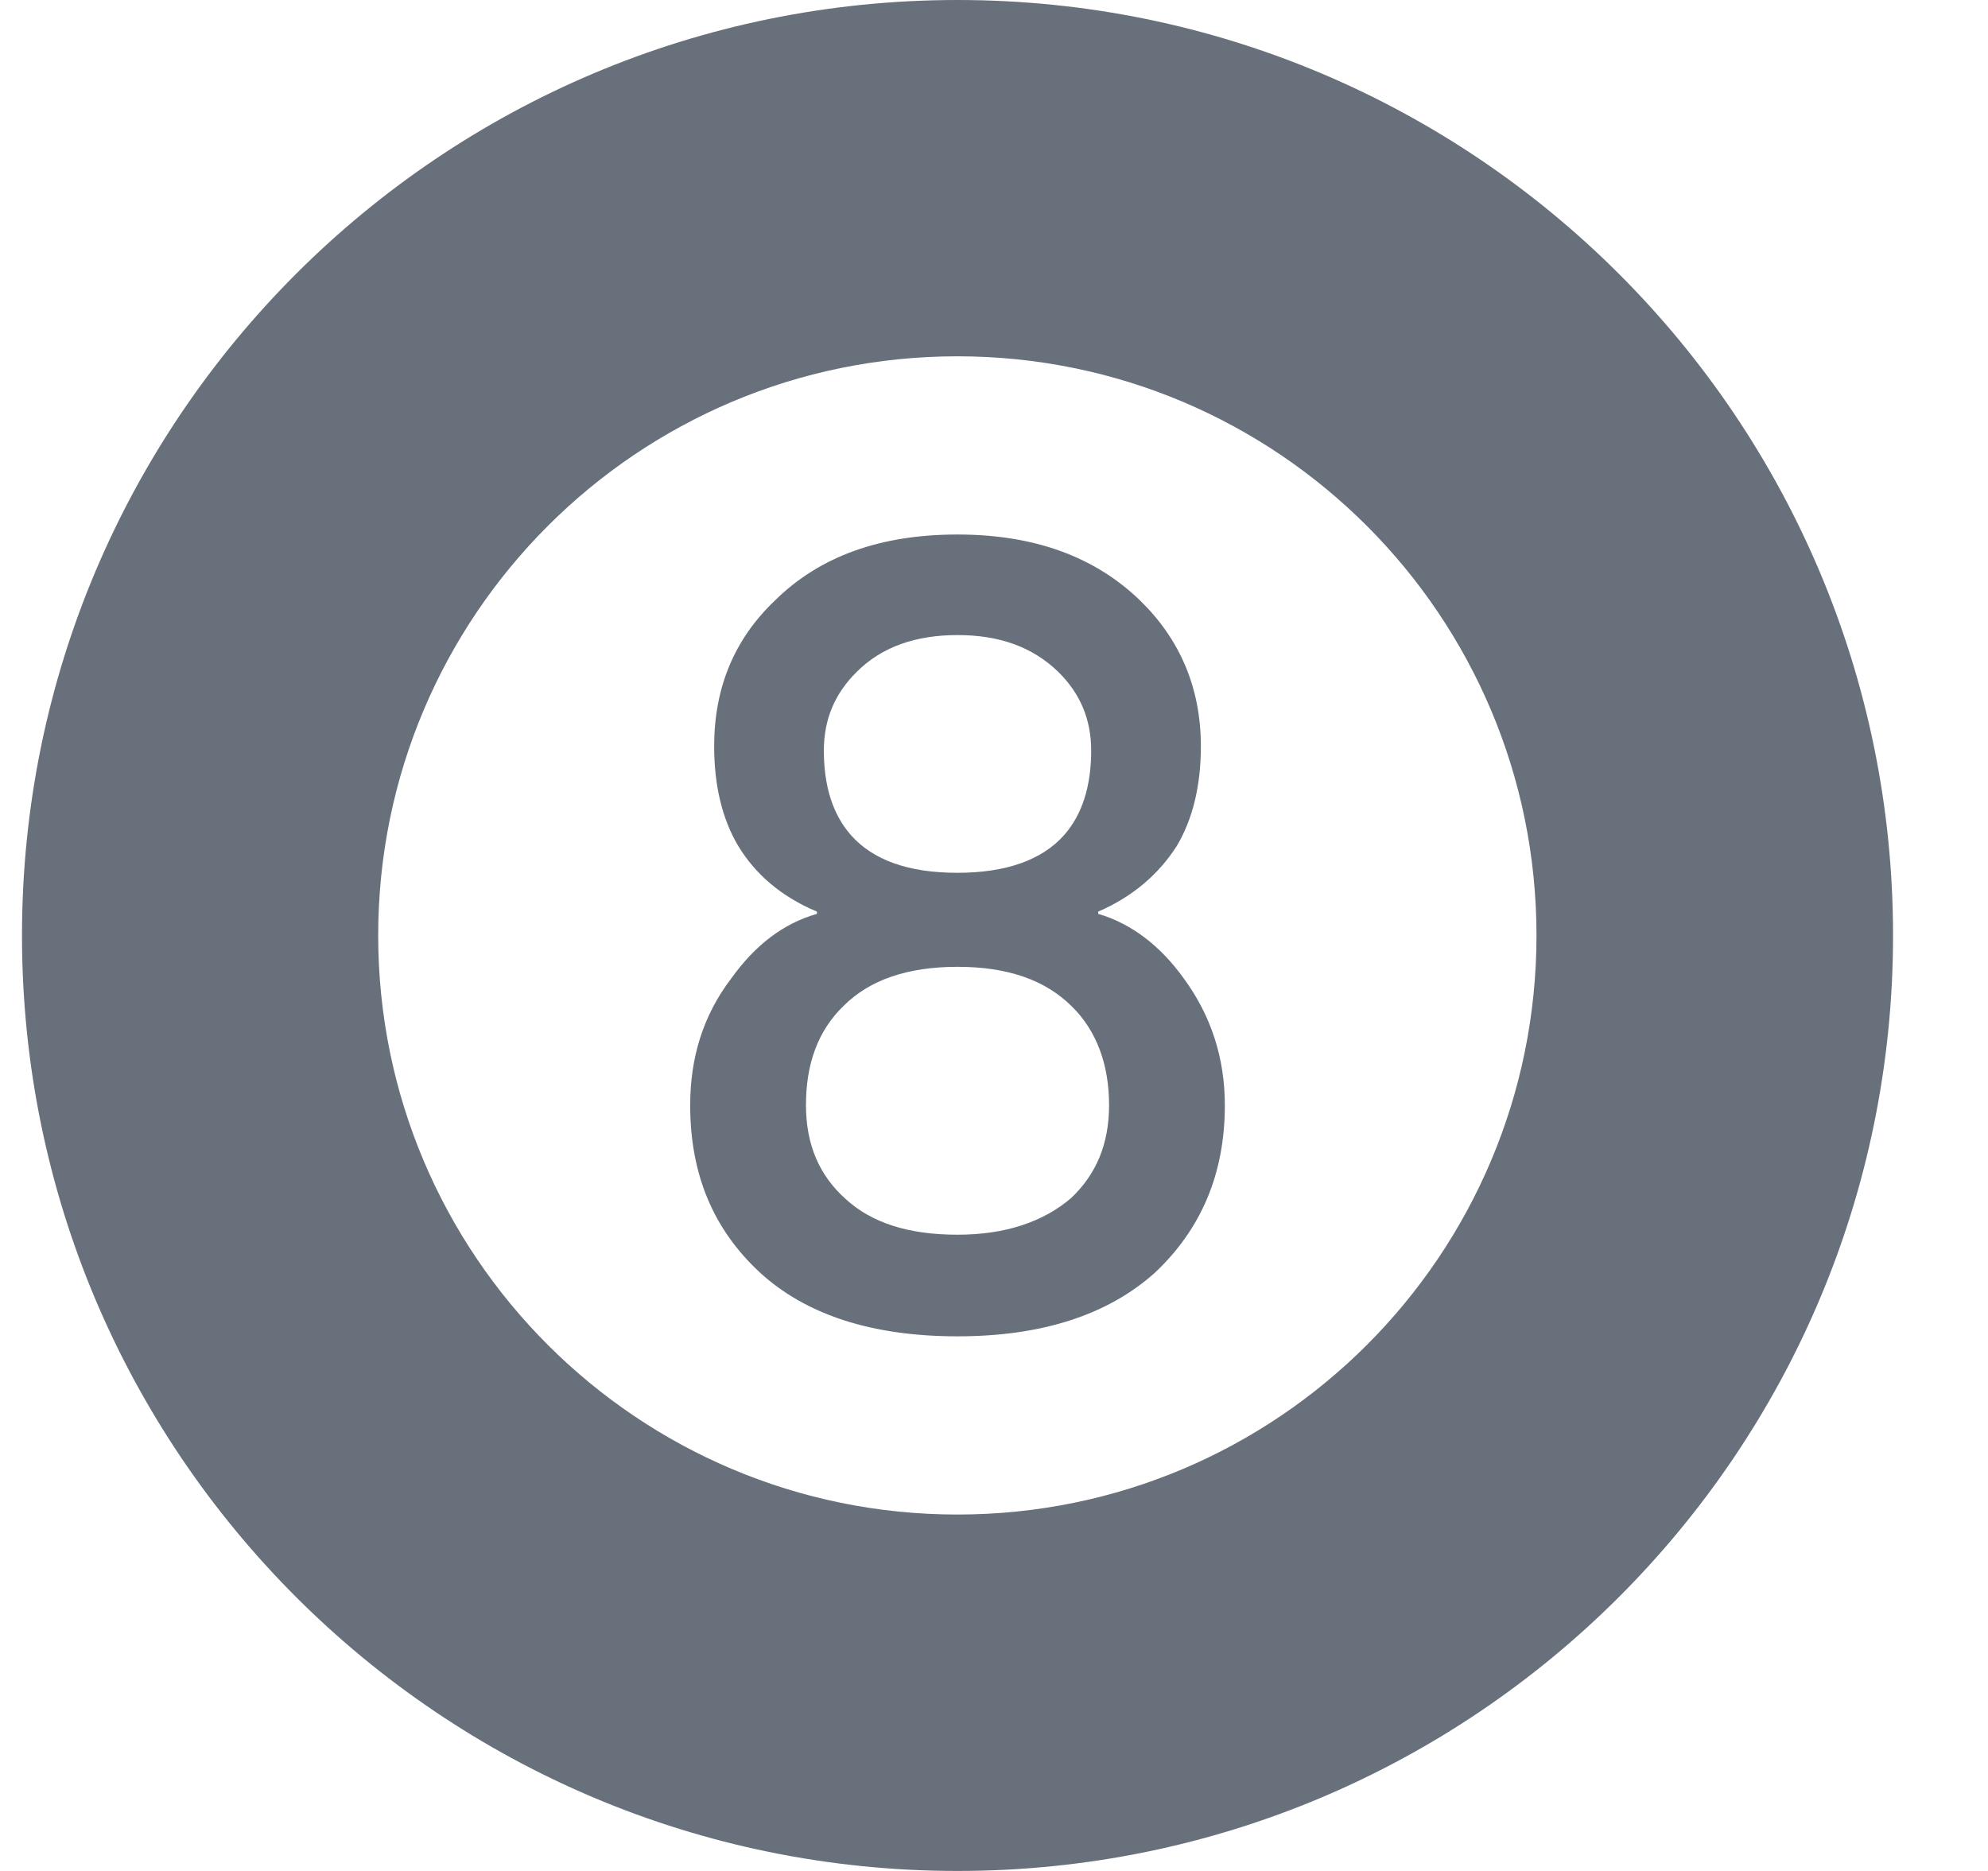
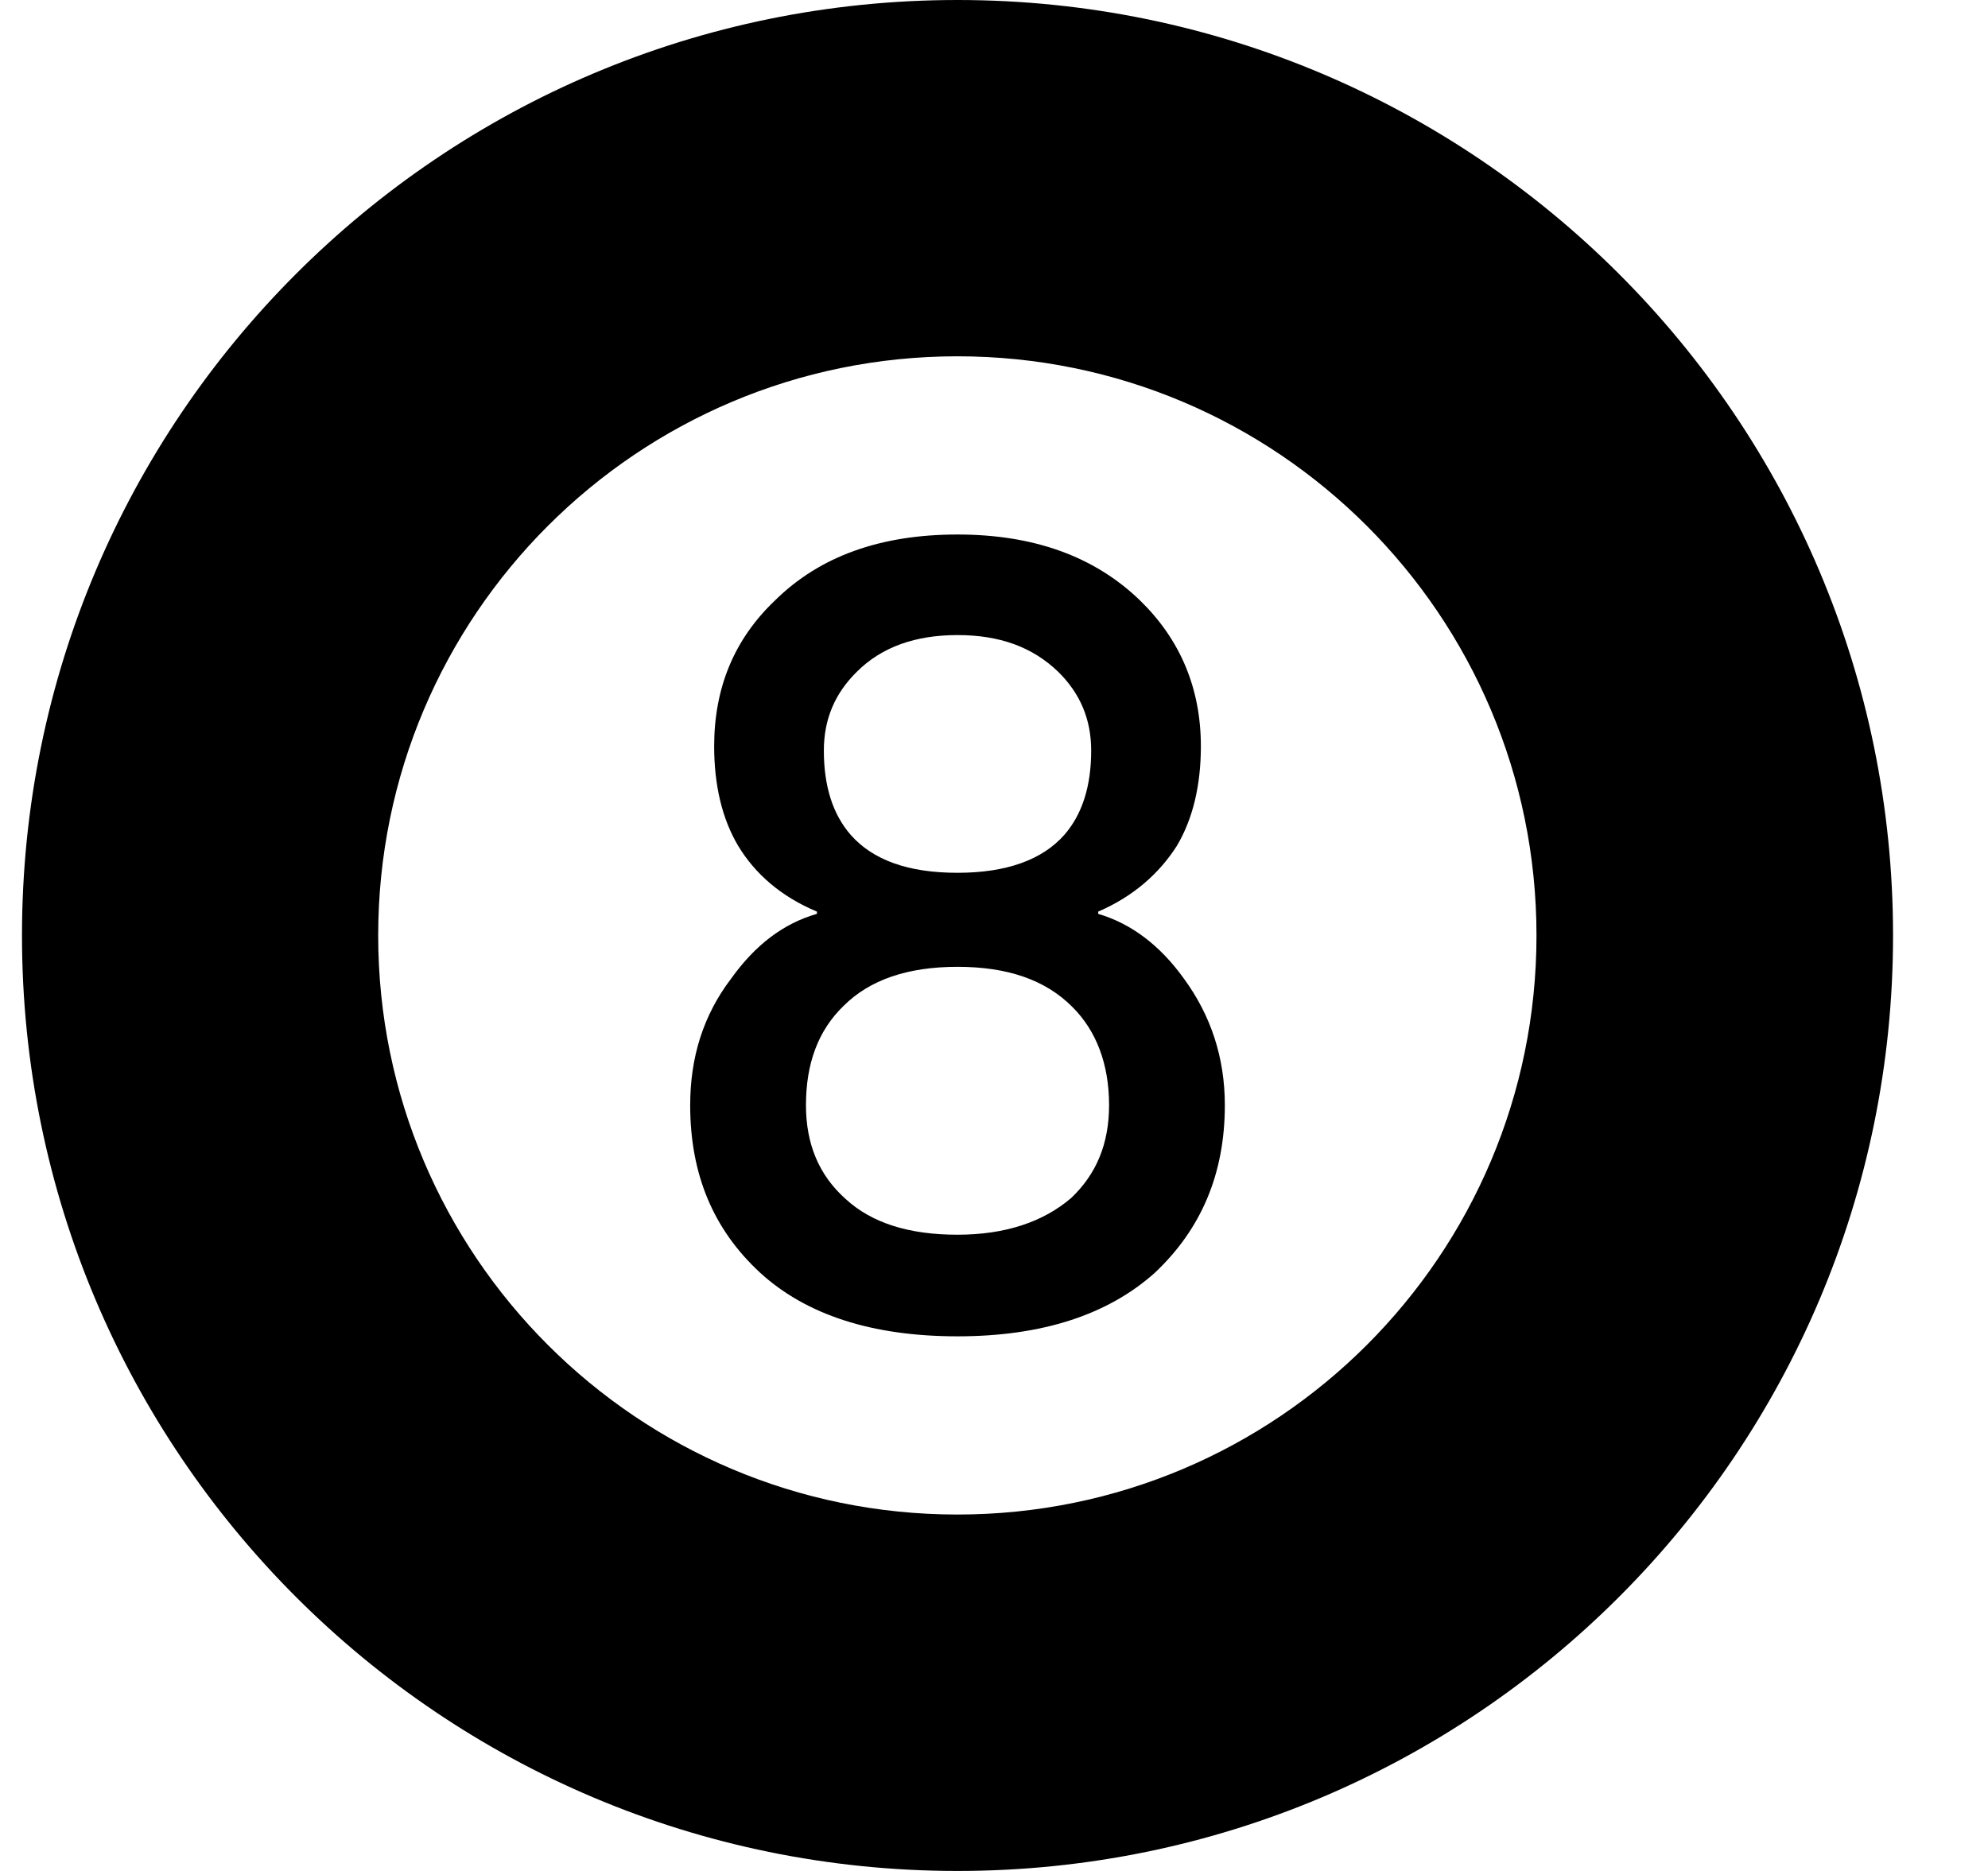
<svg xmlns="http://www.w3.org/2000/svg" width="17" height="16" viewBox="0 0 17 16" fill="none">
-   <path fill-rule="evenodd" clip-rule="evenodd" d="M16.188 8C16.188 12.418 12.606 16 8.188 16C3.769 16 0.188 12.418 0.188 8C0.188 3.581 3.769 -0 8.188 -0C12.606 -0 16.188 3.581 16.188 8ZM13.139 8C13.139 10.735 10.922 12.952 8.187 12.952C5.452 12.952 3.234 10.735 3.234 8C3.234 5.264 5.452 3.047 8.187 3.047C10.922 3.047 13.139 5.264 13.139 8ZM9.749 5.135C9.357 4.756 8.836 4.571 8.188 4.571C7.531 4.571 7.011 4.756 6.627 5.135C6.278 5.467 6.107 5.883 6.107 6.382C6.107 6.715 6.175 7.002 6.312 7.233C6.457 7.473 6.678 7.667 6.986 7.796V7.815C6.696 7.898 6.457 8.083 6.252 8.369C6.013 8.683 5.902 9.044 5.902 9.451C5.902 10.042 6.099 10.513 6.499 10.883C6.892 11.243 7.455 11.428 8.188 11.428C8.913 11.428 9.476 11.243 9.877 10.883C10.269 10.513 10.474 10.042 10.474 9.451C10.474 9.044 10.354 8.683 10.124 8.369C9.919 8.083 9.672 7.898 9.391 7.815V7.796C9.689 7.667 9.911 7.473 10.064 7.233C10.201 7.002 10.269 6.715 10.269 6.382C10.269 5.883 10.09 5.467 9.749 5.135ZM7.327 5.745C7.54 5.532 7.83 5.431 8.188 5.431C8.546 5.431 8.828 5.532 9.049 5.745C9.237 5.93 9.331 6.151 9.331 6.419C9.331 6.724 9.254 6.965 9.101 7.14C8.913 7.353 8.606 7.464 8.188 7.464C7.762 7.464 7.463 7.353 7.275 7.14C7.122 6.965 7.045 6.724 7.045 6.419C7.045 6.151 7.139 5.93 7.327 5.745ZM7.216 8.6C7.438 8.379 7.762 8.268 8.188 8.268C8.614 8.268 8.939 8.379 9.169 8.61C9.374 8.813 9.484 9.099 9.484 9.451C9.484 9.783 9.374 10.042 9.16 10.245C8.922 10.449 8.597 10.559 8.188 10.559C7.77 10.559 7.455 10.458 7.233 10.255C7.003 10.051 6.892 9.783 6.892 9.451C6.892 9.099 6.994 8.813 7.216 8.6Z" fill="#67707B" />
+   <path fill-rule="evenodd" clip-rule="evenodd" d="M16.188 8C16.188 12.418 12.606 16 8.188 16C3.769 16 0.188 12.418 0.188 8C0.188 3.581 3.769 -0 8.188 -0C12.606 -0 16.188 3.581 16.188 8ZM13.139 8C13.139 10.735 10.922 12.952 8.187 12.952C5.452 12.952 3.234 10.735 3.234 8C3.234 5.264 5.452 3.047 8.187 3.047C10.922 3.047 13.139 5.264 13.139 8ZM9.749 5.135C9.357 4.756 8.836 4.571 8.188 4.571C7.531 4.571 7.011 4.756 6.627 5.135C6.278 5.467 6.107 5.883 6.107 6.382C6.107 6.715 6.175 7.002 6.312 7.233C6.457 7.473 6.678 7.667 6.986 7.796V7.815C6.696 7.898 6.457 8.083 6.252 8.369C6.013 8.683 5.902 9.044 5.902 9.451C5.902 10.042 6.099 10.513 6.499 10.883C6.892 11.243 7.455 11.428 8.188 11.428C8.913 11.428 9.476 11.243 9.877 10.883C10.269 10.513 10.474 10.042 10.474 9.451C10.474 9.044 10.354 8.683 10.124 8.369C9.919 8.083 9.672 7.898 9.391 7.815V7.796C9.689 7.667 9.911 7.473 10.064 7.233C10.201 7.002 10.269 6.715 10.269 6.382C10.269 5.883 10.09 5.467 9.749 5.135ZM7.327 5.745C7.54 5.532 7.83 5.431 8.188 5.431C8.546 5.431 8.828 5.532 9.049 5.745C9.237 5.93 9.331 6.151 9.331 6.419C9.331 6.724 9.254 6.965 9.101 7.14C8.913 7.353 8.606 7.464 8.188 7.464C7.762 7.464 7.463 7.353 7.275 7.14C7.122 6.965 7.045 6.724 7.045 6.419C7.045 6.151 7.139 5.93 7.327 5.745ZM7.216 8.6C7.438 8.379 7.762 8.268 8.188 8.268C8.614 8.268 8.939 8.379 9.169 8.61C9.374 8.813 9.484 9.099 9.484 9.451C9.484 9.783 9.374 10.042 9.16 10.245C8.922 10.449 8.597 10.559 8.188 10.559C7.77 10.559 7.455 10.458 7.233 10.255C7.003 10.051 6.892 9.783 6.892 9.451C6.892 9.099 6.994 8.813 7.216 8.6Z" fill="currentColor" />
</svg>
